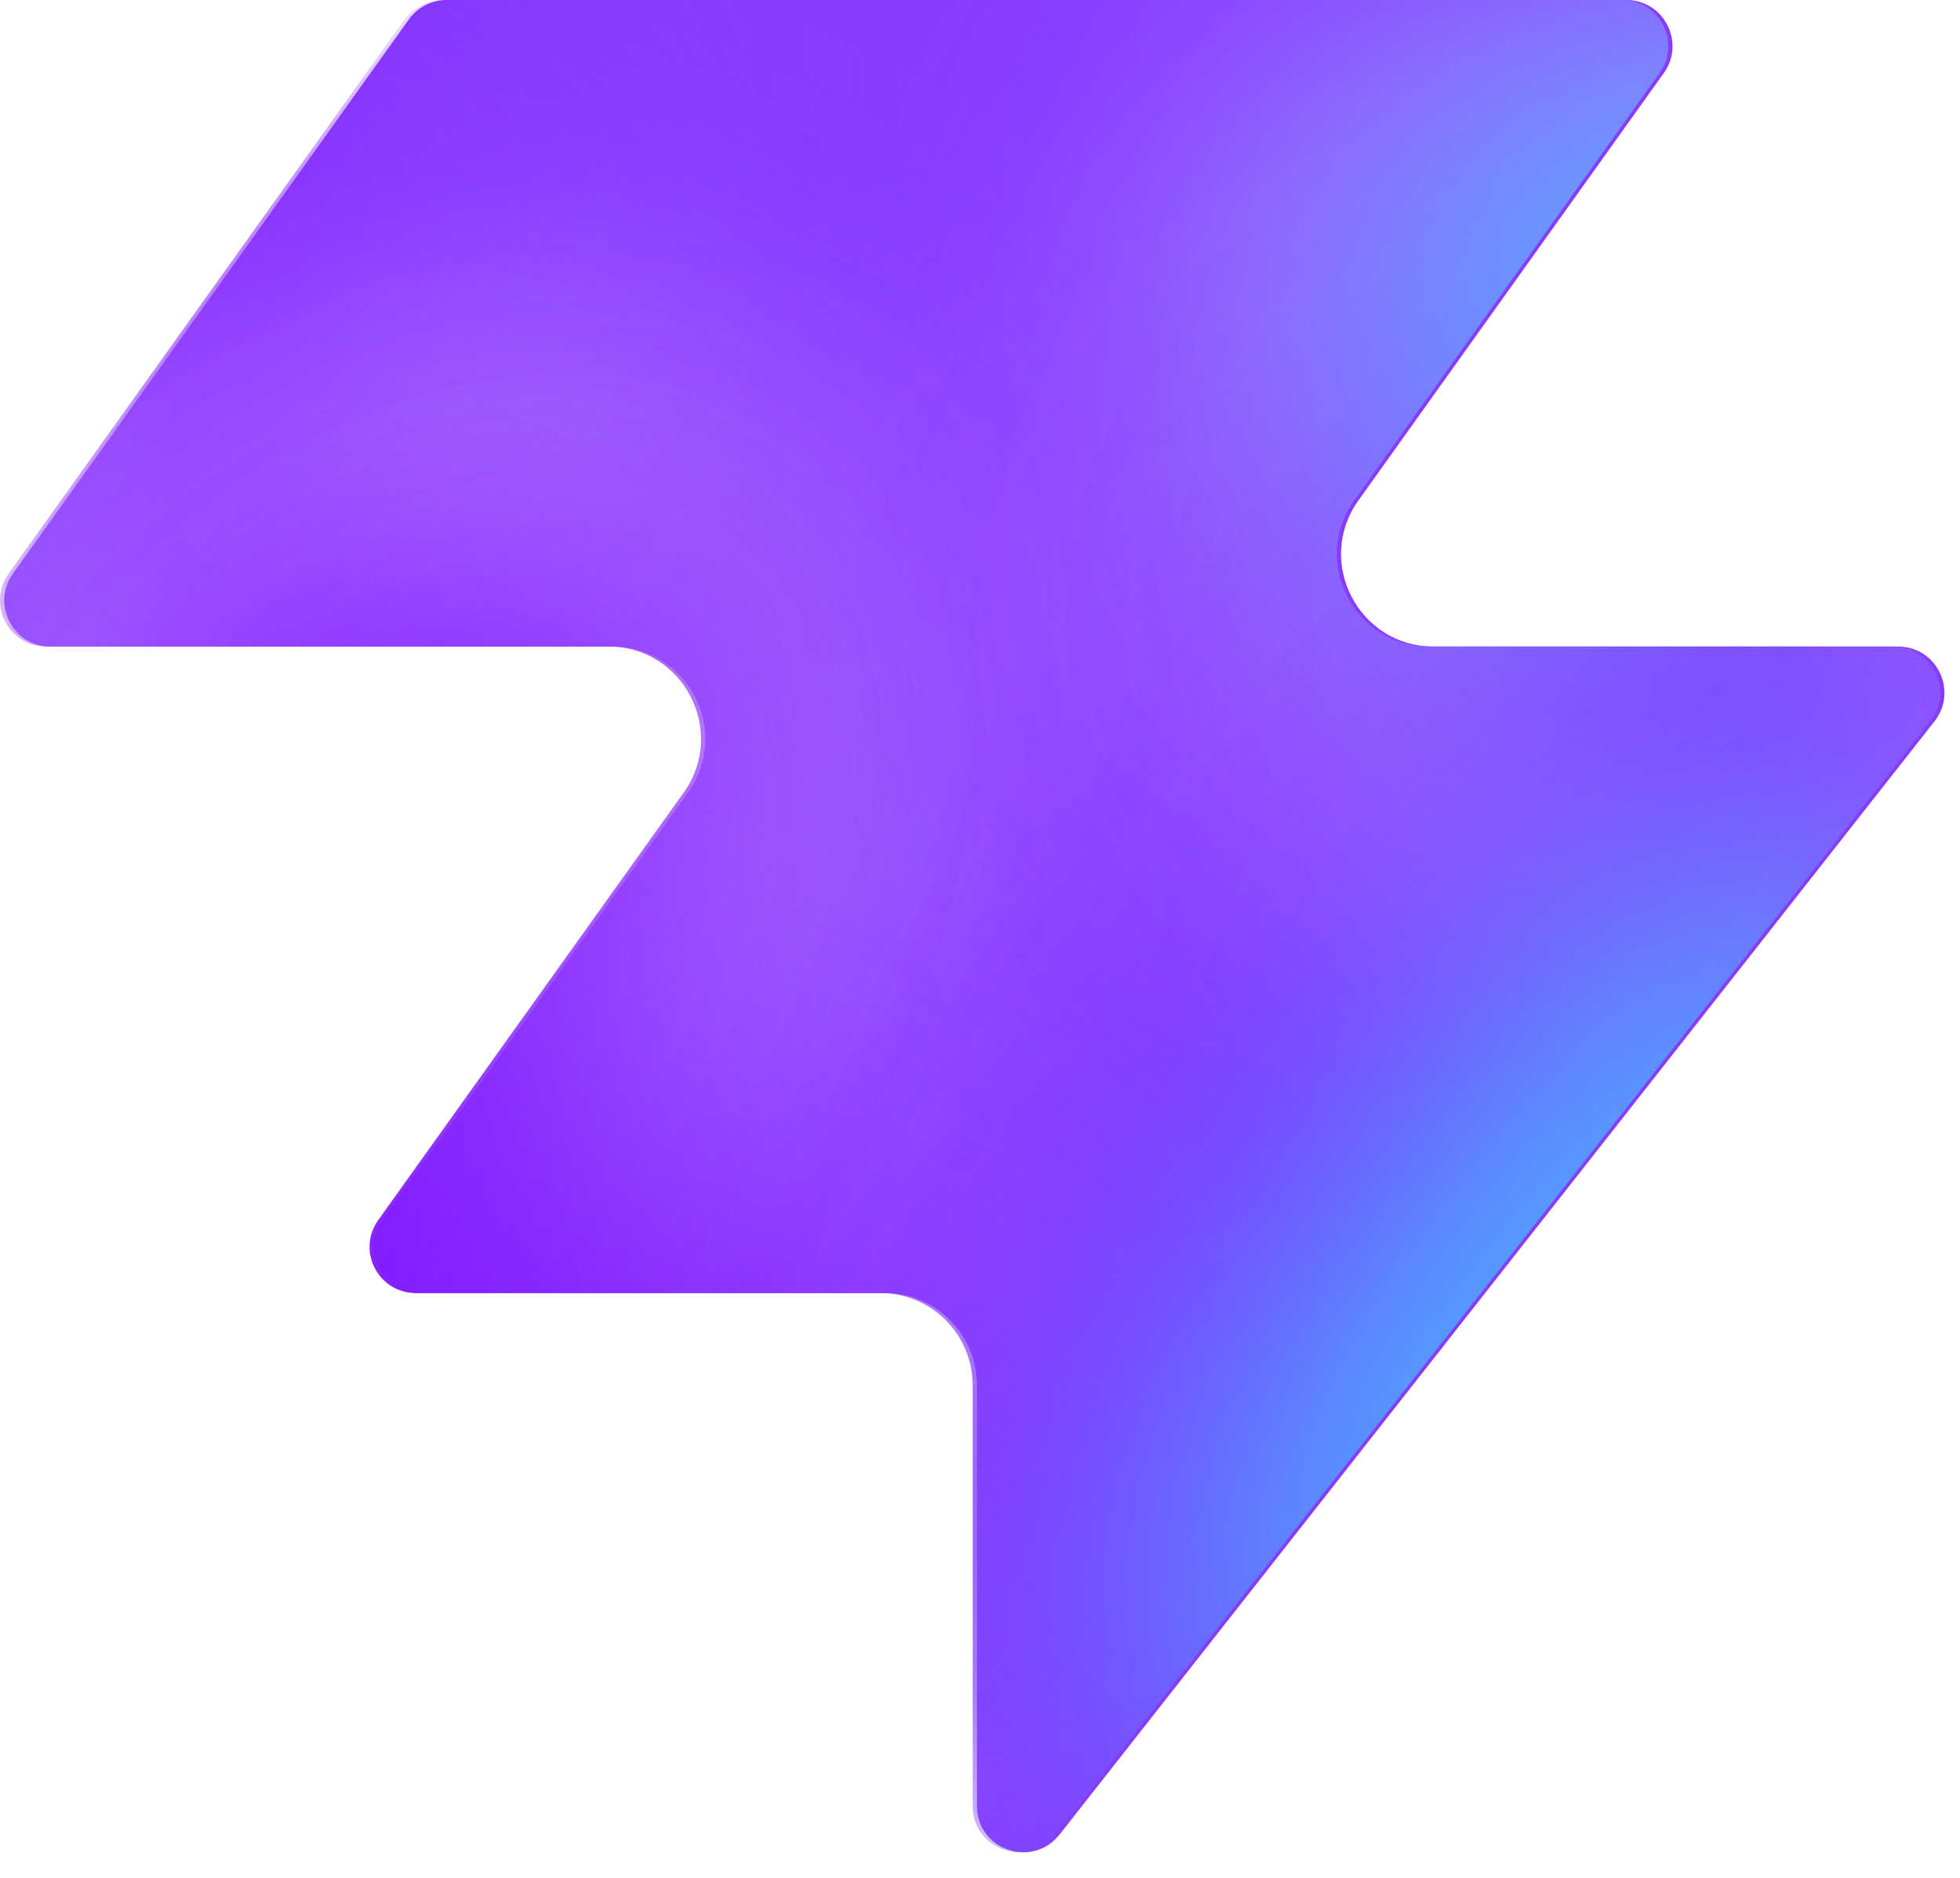
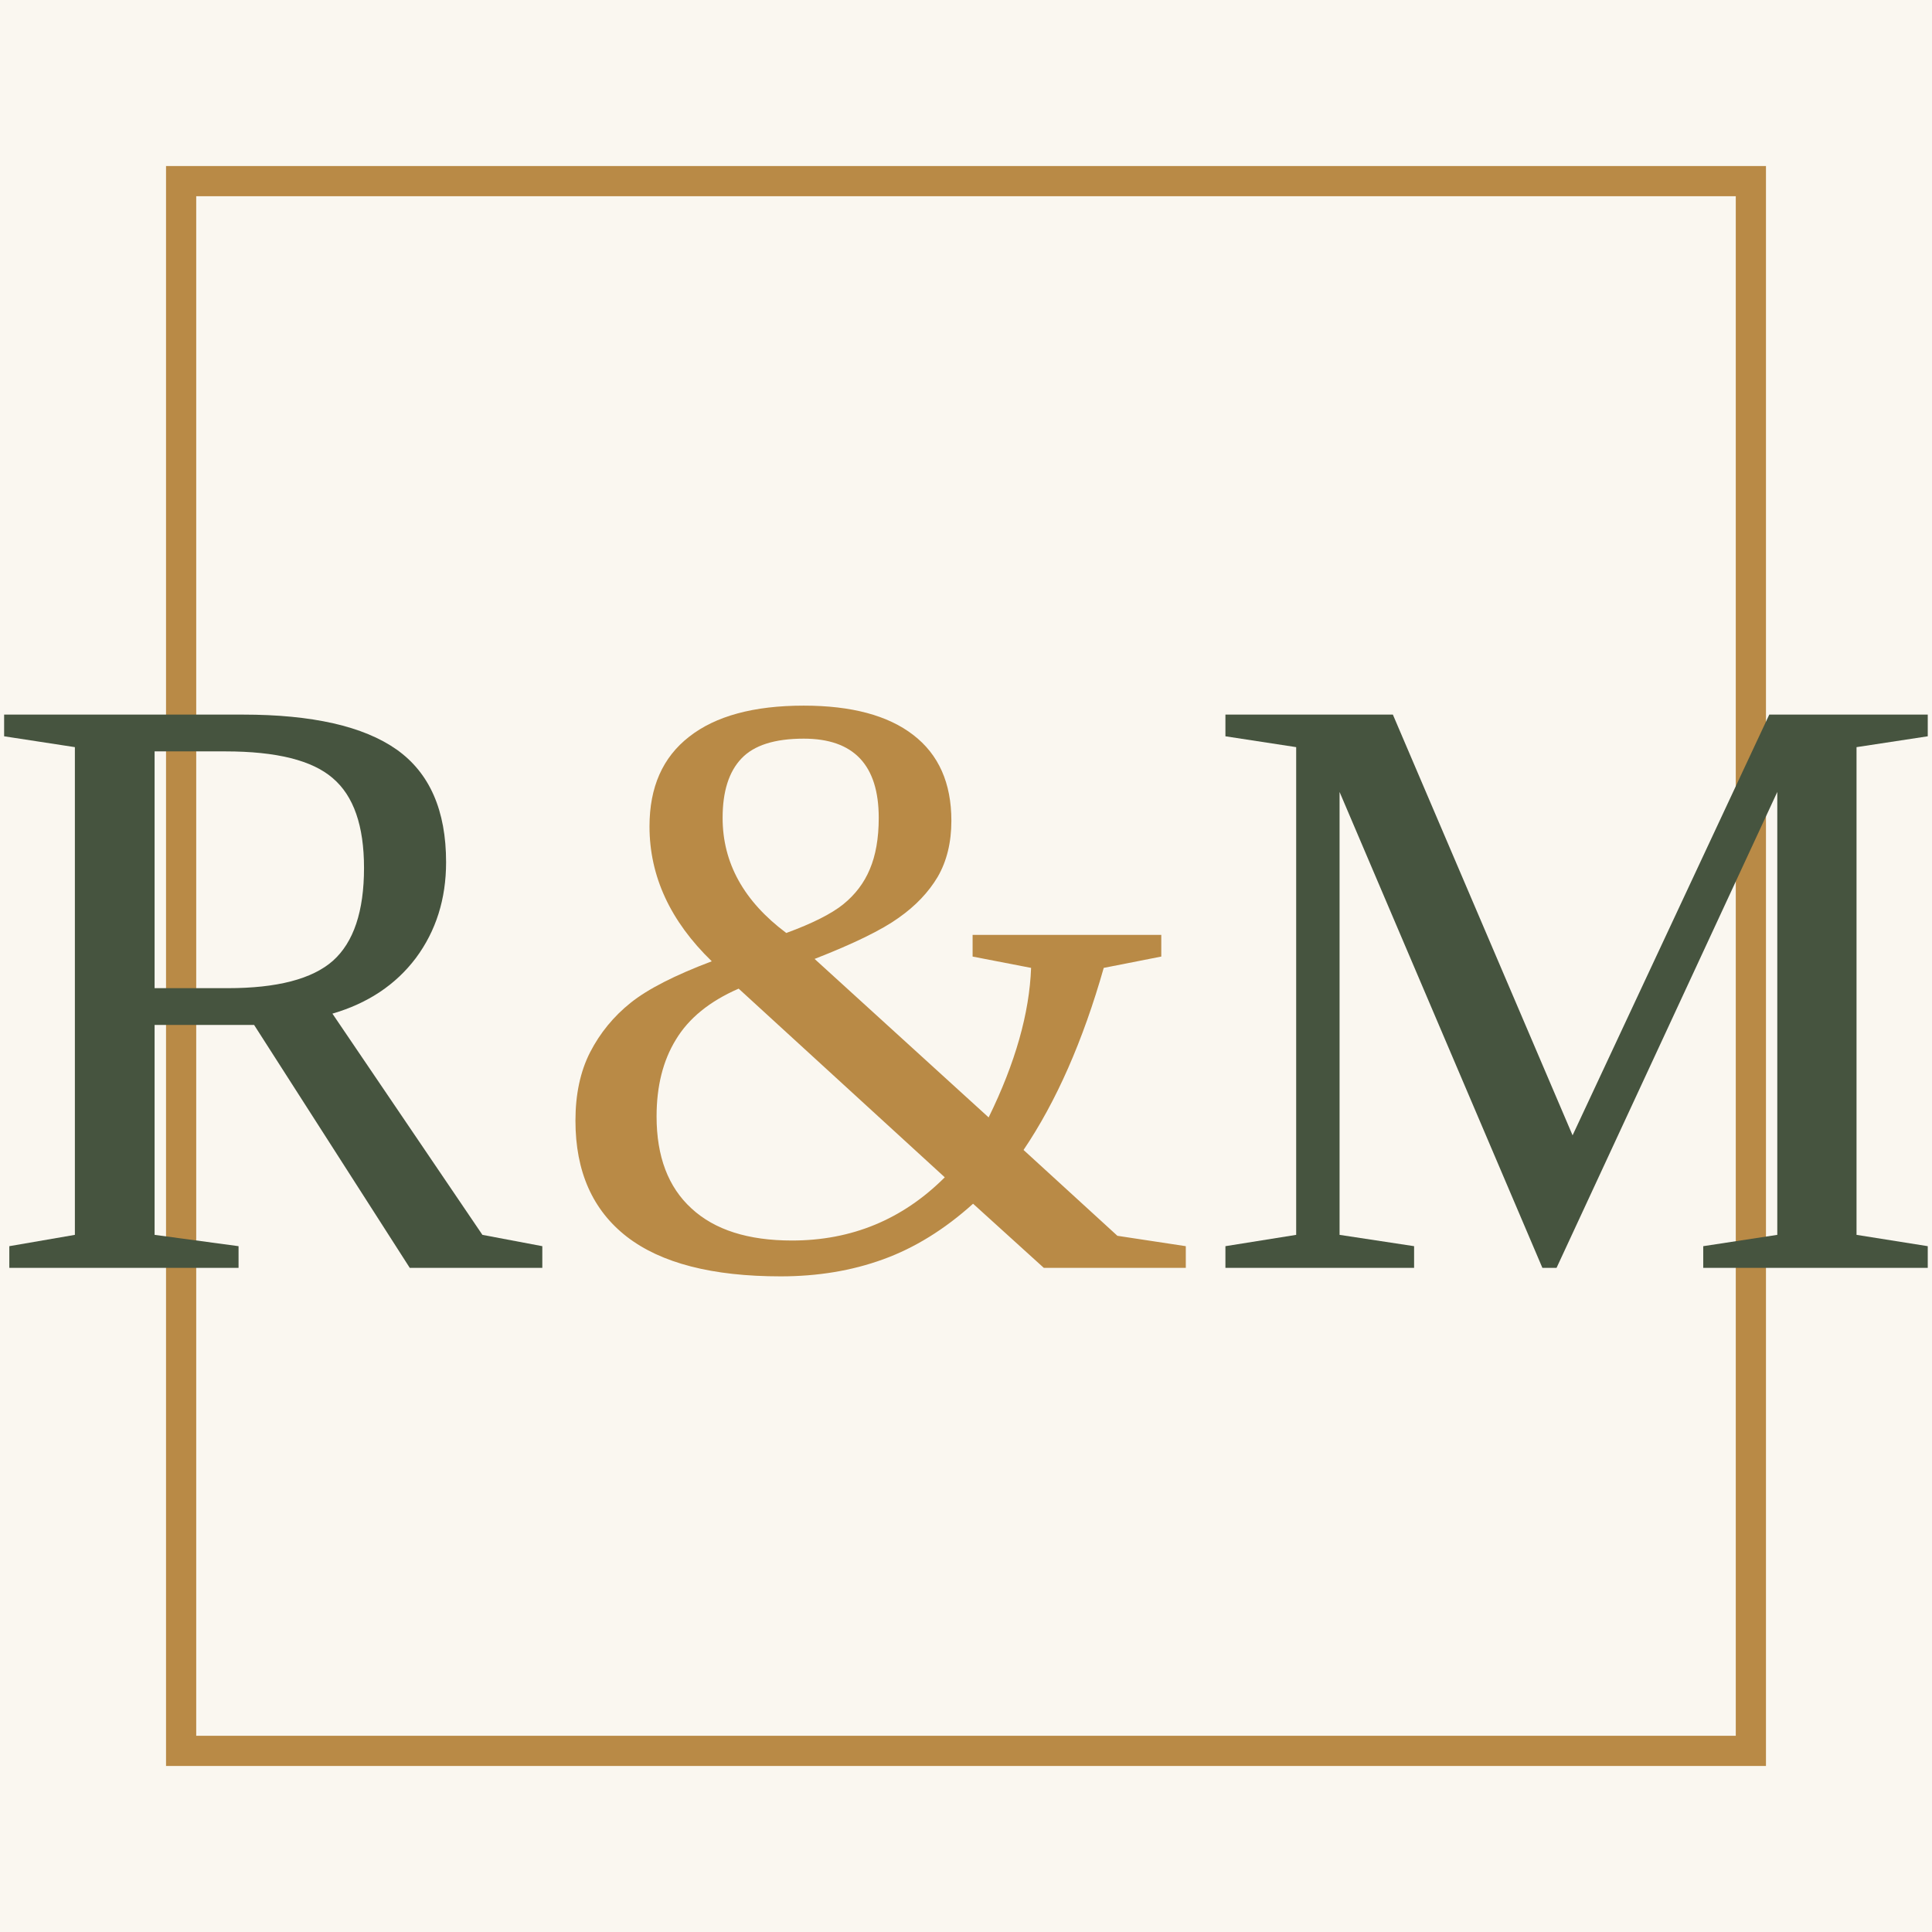
- <svg xmlns="http://www.w3.org/2000/svg" width="48" height="46" fill="none" viewBox="0 0 48 46">
-   <path fill="#863bff" d="M25.946 44.938c-.664.845-2.021.375-2.021-.698V33.937a2.26 2.26 0 0 0-2.262-2.262H10.287c-.92 0-1.456-1.04-.92-1.788l7.48-10.471c1.07-1.497 0-3.578-1.842-3.578H1.237c-.92 0-1.456-1.04-.92-1.788L10.013.474c.214-.297.556-.474.92-.474h28.894c.92 0 1.456 1.04.92 1.788l-7.48 10.471c-1.07 1.498 0 3.579 1.842 3.579h11.377c.943 0 1.473 1.088.89 1.83L25.947 44.94z" style="fill:#863bff;fill:color(display-p3 .525 .23 1);fill-opacity:1" />
-   <mask id="a" width="48" height="46" x="0" y="0" maskUnits="userSpaceOnUse" style="mask-type:alpha">
-     <path fill="#000" d="M25.842 44.938c-.664.844-2.021.375-2.021-.698V33.937a2.26 2.26 0 0 0-2.262-2.262H10.183c-.92 0-1.456-1.04-.92-1.788l7.48-10.471c1.07-1.498 0-3.579-1.842-3.579H1.133c-.92 0-1.456-1.04-.92-1.787L9.91.473c.214-.297.556-.474.92-.474h28.894c.92 0 1.456 1.04.92 1.788l-7.48 10.471c-1.07 1.498 0 3.578 1.842 3.578h11.377c.943 0 1.473 1.088.89 1.832L25.843 44.94z" style="fill:#000;fill-opacity:1" />
-   </mask>
-   <g mask="url(#a)">
-     <g filter="url(#b)">
-       <ellipse cx="5.508" cy="14.704" fill="#ede6ff" rx="5.508" ry="14.704" style="fill:#ede6ff;fill:color(display-p3 .927 .903 1);fill-opacity:1" transform="matrix(.00324 1 1 -.00324 -4.47 31.516)" />
-     </g>
-     <g filter="url(#c)">
-       <ellipse cx="10.399" cy="29.851" fill="#ede6ff" rx="10.399" ry="29.851" style="fill:#ede6ff;fill:color(display-p3 .927 .903 1);fill-opacity:1" transform="matrix(.00324 1 1 -.00324 -39.328 7.883)" />
-     </g>
-     <g filter="url(#d)">
-       <ellipse cx="5.508" cy="30.487" fill="#7e14ff" rx="5.508" ry="30.487" style="fill:#7e14ff;fill:color(display-p3 .492 .077 1);fill-opacity:1" transform="rotate(89.814 -25.913 -14.639)scale(1 -1)" />
-     </g>
-     <g filter="url(#e)">
-       <ellipse cx="5.508" cy="30.599" fill="#7e14ff" rx="5.508" ry="30.599" style="fill:#7e14ff;fill:color(display-p3 .492 .077 1);fill-opacity:1" transform="rotate(89.814 -32.644 -3.334)scale(1 -1)" />
-     </g>
-     <g filter="url(#f)">
-       <ellipse cx="5.508" cy="30.599" fill="#7e14ff" rx="5.508" ry="30.599" style="fill:#7e14ff;fill:color(display-p3 .492 .077 1);fill-opacity:1" transform="matrix(.00324 1 1 -.00324 -34.34 30.47)" />
-     </g>
-     <g filter="url(#g)">
-       <ellipse cx="14.072" cy="22.078" fill="#ede6ff" rx="14.072" ry="22.078" style="fill:#ede6ff;fill:color(display-p3 .927 .903 1);fill-opacity:1" transform="rotate(93.35 24.506 48.493)scale(-1 1)" />
-     </g>
-     <g filter="url(#h)">
-       <ellipse cx="3.47" cy="21.501" fill="#7e14ff" rx="3.47" ry="21.501" style="fill:#7e14ff;fill:color(display-p3 .492 .077 1);fill-opacity:1" transform="rotate(89.009 28.708 47.59)scale(-1 1)" />
-     </g>
-     <g filter="url(#i)">
-       <ellipse cx="3.47" cy="21.501" fill="#7e14ff" rx="3.47" ry="21.501" style="fill:#7e14ff;fill:color(display-p3 .492 .077 1);fill-opacity:1" transform="rotate(89.009 28.708 47.59)scale(-1 1)" />
-     </g>
-     <g filter="url(#j)">
-       <ellipse cx=".387" cy="8.972" fill="#7e14ff" rx="4.407" ry="29.108" style="fill:#7e14ff;fill:color(display-p3 .492 .077 1);fill-opacity:1" transform="rotate(39.51 .387 8.972)" />
-     </g>
-     <g filter="url(#k)">
-       <ellipse cx="47.523" cy="-6.092" fill="#7e14ff" rx="4.407" ry="29.108" style="fill:#7e14ff;fill:color(display-p3 .492 .077 1);fill-opacity:1" transform="rotate(37.892 47.523 -6.092)" />
-     </g>
-     <g filter="url(#l)">
-       <ellipse cx="41.412" cy="6.333" fill="#47bfff" rx="5.971" ry="9.665" style="fill:#47bfff;fill:color(display-p3 .28 .748 1);fill-opacity:1" transform="rotate(37.892 41.412 6.333)" />
-     </g>
-     <g filter="url(#m)">
-       <ellipse cx="-1.879" cy="38.332" fill="#7e14ff" rx="4.407" ry="29.108" style="fill:#7e14ff;fill:color(display-p3 .492 .077 1);fill-opacity:1" transform="rotate(37.892 -1.88 38.332)" />
-     </g>
-     <g filter="url(#n)">
-       <ellipse cx="-1.879" cy="38.332" fill="#7e14ff" rx="4.407" ry="29.108" style="fill:#7e14ff;fill:color(display-p3 .492 .077 1);fill-opacity:1" transform="rotate(37.892 -1.88 38.332)" />
-     </g>
-     <g filter="url(#o)">
-       <ellipse cx="35.651" cy="29.907" fill="#7e14ff" rx="4.407" ry="29.108" style="fill:#7e14ff;fill:color(display-p3 .492 .077 1);fill-opacity:1" transform="rotate(37.892 35.651 29.907)" />
-     </g>
-     <g filter="url(#p)">
-       <ellipse cx="38.418" cy="32.4" fill="#47bfff" rx="5.971" ry="15.297" style="fill:#47bfff;fill:color(display-p3 .28 .748 1);fill-opacity:1" transform="rotate(37.892 38.418 32.4)" />
-     </g>
-   </g>
-   <defs>
-     <filter id="b" width="60.045" height="41.654" x="-19.77" y="16.149" color-interpolation-filters="sRGB" filterUnits="userSpaceOnUse">
-       <feFlood flood-opacity="0" result="BackgroundImageFix" />
-       <feBlend in="SourceGraphic" in2="BackgroundImageFix" result="shape" />
-       <feGaussianBlur result="effect1_foregroundBlur_2002_17158" stdDeviation="7.659" />
-     </filter>
-     <filter id="c" width="90.34" height="51.437" x="-54.613" y="-7.533" color-interpolation-filters="sRGB" filterUnits="userSpaceOnUse">
-       <feFlood flood-opacity="0" result="BackgroundImageFix" />
-       <feBlend in="SourceGraphic" in2="BackgroundImageFix" result="shape" />
-       <feGaussianBlur result="effect1_foregroundBlur_2002_17158" stdDeviation="7.659" />
-     </filter>
-     <filter id="d" width="79.355" height="29.4" x="-49.64" y="2.03" color-interpolation-filters="sRGB" filterUnits="userSpaceOnUse">
-       <feFlood flood-opacity="0" result="BackgroundImageFix" />
-       <feBlend in="SourceGraphic" in2="BackgroundImageFix" result="shape" />
-       <feGaussianBlur result="effect1_foregroundBlur_2002_17158" stdDeviation="4.596" />
-     </filter>
-     <filter id="e" width="79.579" height="29.4" x="-45.045" y="20.029" color-interpolation-filters="sRGB" filterUnits="userSpaceOnUse">
-       <feFlood flood-opacity="0" result="BackgroundImageFix" />
-       <feBlend in="SourceGraphic" in2="BackgroundImageFix" result="shape" />
-       <feGaussianBlur result="effect1_foregroundBlur_2002_17158" stdDeviation="4.596" />
-     </filter>
-     <filter id="f" width="79.579" height="29.4" x="-43.513" y="21.178" color-interpolation-filters="sRGB" filterUnits="userSpaceOnUse">
-       <feFlood flood-opacity="0" result="BackgroundImageFix" />
-       <feBlend in="SourceGraphic" in2="BackgroundImageFix" result="shape" />
-       <feGaussianBlur result="effect1_foregroundBlur_2002_17158" stdDeviation="4.596" />
-     </filter>
-     <filter id="g" width="74.749" height="58.852" x="15.756" y="-17.901" color-interpolation-filters="sRGB" filterUnits="userSpaceOnUse">
-       <feFlood flood-opacity="0" result="BackgroundImageFix" />
-       <feBlend in="SourceGraphic" in2="BackgroundImageFix" result="shape" />
-       <feGaussianBlur result="effect1_foregroundBlur_2002_17158" stdDeviation="7.659" />
-     </filter>
-     <filter id="h" width="61.377" height="25.362" x="23.548" y="2.284" color-interpolation-filters="sRGB" filterUnits="userSpaceOnUse">
-       <feFlood flood-opacity="0" result="BackgroundImageFix" />
-       <feBlend in="SourceGraphic" in2="BackgroundImageFix" result="shape" />
-       <feGaussianBlur result="effect1_foregroundBlur_2002_17158" stdDeviation="4.596" />
-     </filter>
-     <filter id="i" width="61.377" height="25.362" x="23.548" y="2.284" color-interpolation-filters="sRGB" filterUnits="userSpaceOnUse">
-       <feFlood flood-opacity="0" result="BackgroundImageFix" />
-       <feBlend in="SourceGraphic" in2="BackgroundImageFix" result="shape" />
-       <feGaussianBlur result="effect1_foregroundBlur_2002_17158" stdDeviation="4.596" />
-     </filter>
-     <filter id="j" width="56.045" height="63.649" x="-27.636" y="-22.853" color-interpolation-filters="sRGB" filterUnits="userSpaceOnUse">
-       <feFlood flood-opacity="0" result="BackgroundImageFix" />
-       <feBlend in="SourceGraphic" in2="BackgroundImageFix" result="shape" />
-       <feGaussianBlur result="effect1_foregroundBlur_2002_17158" stdDeviation="4.596" />
-     </filter>
-     <filter id="k" width="54.814" height="64.646" x="20.116" y="-38.415" color-interpolation-filters="sRGB" filterUnits="userSpaceOnUse">
-       <feFlood flood-opacity="0" result="BackgroundImageFix" />
-       <feBlend in="SourceGraphic" in2="BackgroundImageFix" result="shape" />
-       <feGaussianBlur result="effect1_foregroundBlur_2002_17158" stdDeviation="4.596" />
-     </filter>
-     <filter id="l" width="33.541" height="35.313" x="24.641" y="-11.323" color-interpolation-filters="sRGB" filterUnits="userSpaceOnUse">
-       <feFlood flood-opacity="0" result="BackgroundImageFix" />
-       <feBlend in="SourceGraphic" in2="BackgroundImageFix" result="shape" />
-       <feGaussianBlur result="effect1_foregroundBlur_2002_17158" stdDeviation="4.596" />
-     </filter>
-     <filter id="m" width="54.814" height="64.646" x="-29.286" y="6.009" color-interpolation-filters="sRGB" filterUnits="userSpaceOnUse">
-       <feFlood flood-opacity="0" result="BackgroundImageFix" />
-       <feBlend in="SourceGraphic" in2="BackgroundImageFix" result="shape" />
-       <feGaussianBlur result="effect1_foregroundBlur_2002_17158" stdDeviation="4.596" />
-     </filter>
-     <filter id="n" width="54.814" height="64.646" x="-29.286" y="6.009" color-interpolation-filters="sRGB" filterUnits="userSpaceOnUse">
-       <feFlood flood-opacity="0" result="BackgroundImageFix" />
-       <feBlend in="SourceGraphic" in2="BackgroundImageFix" result="shape" />
-       <feGaussianBlur result="effect1_foregroundBlur_2002_17158" stdDeviation="4.596" />
-     </filter>
-     <filter id="o" width="54.814" height="64.646" x="8.244" y="-2.416" color-interpolation-filters="sRGB" filterUnits="userSpaceOnUse">
-       <feFlood flood-opacity="0" result="BackgroundImageFix" />
-       <feBlend in="SourceGraphic" in2="BackgroundImageFix" result="shape" />
-       <feGaussianBlur result="effect1_foregroundBlur_2002_17158" stdDeviation="4.596" />
-     </filter>
-     <filter id="p" width="39.409" height="43.623" x="18.713" y="10.588" color-interpolation-filters="sRGB" filterUnits="userSpaceOnUse">
-       <feFlood flood-opacity="0" result="BackgroundImageFix" />
-       <feBlend in="SourceGraphic" in2="BackgroundImageFix" result="shape" />
-       <feGaussianBlur result="effect1_foregroundBlur_2002_17158" stdDeviation="4.596" />
-     </filter>
-   </defs>
+ <svg xmlns="http://www.w3.org/2000/svg" viewBox="0 0 64 64" width="64" height="64">
+   <rect width="64" height="64" fill="#faf7f0" />
+   <rect x="6" y="6" width="52" height="52" fill="none" stroke="#b98a46" stroke-width="1" />
+   <text x="32" y="42" text-anchor="middle" font-family="Georgia, 'Times New Roman', serif" font-size="28" fill="#46543f">R<tspan fill="#b98a46">&amp;</tspan>M</text>
</svg>
